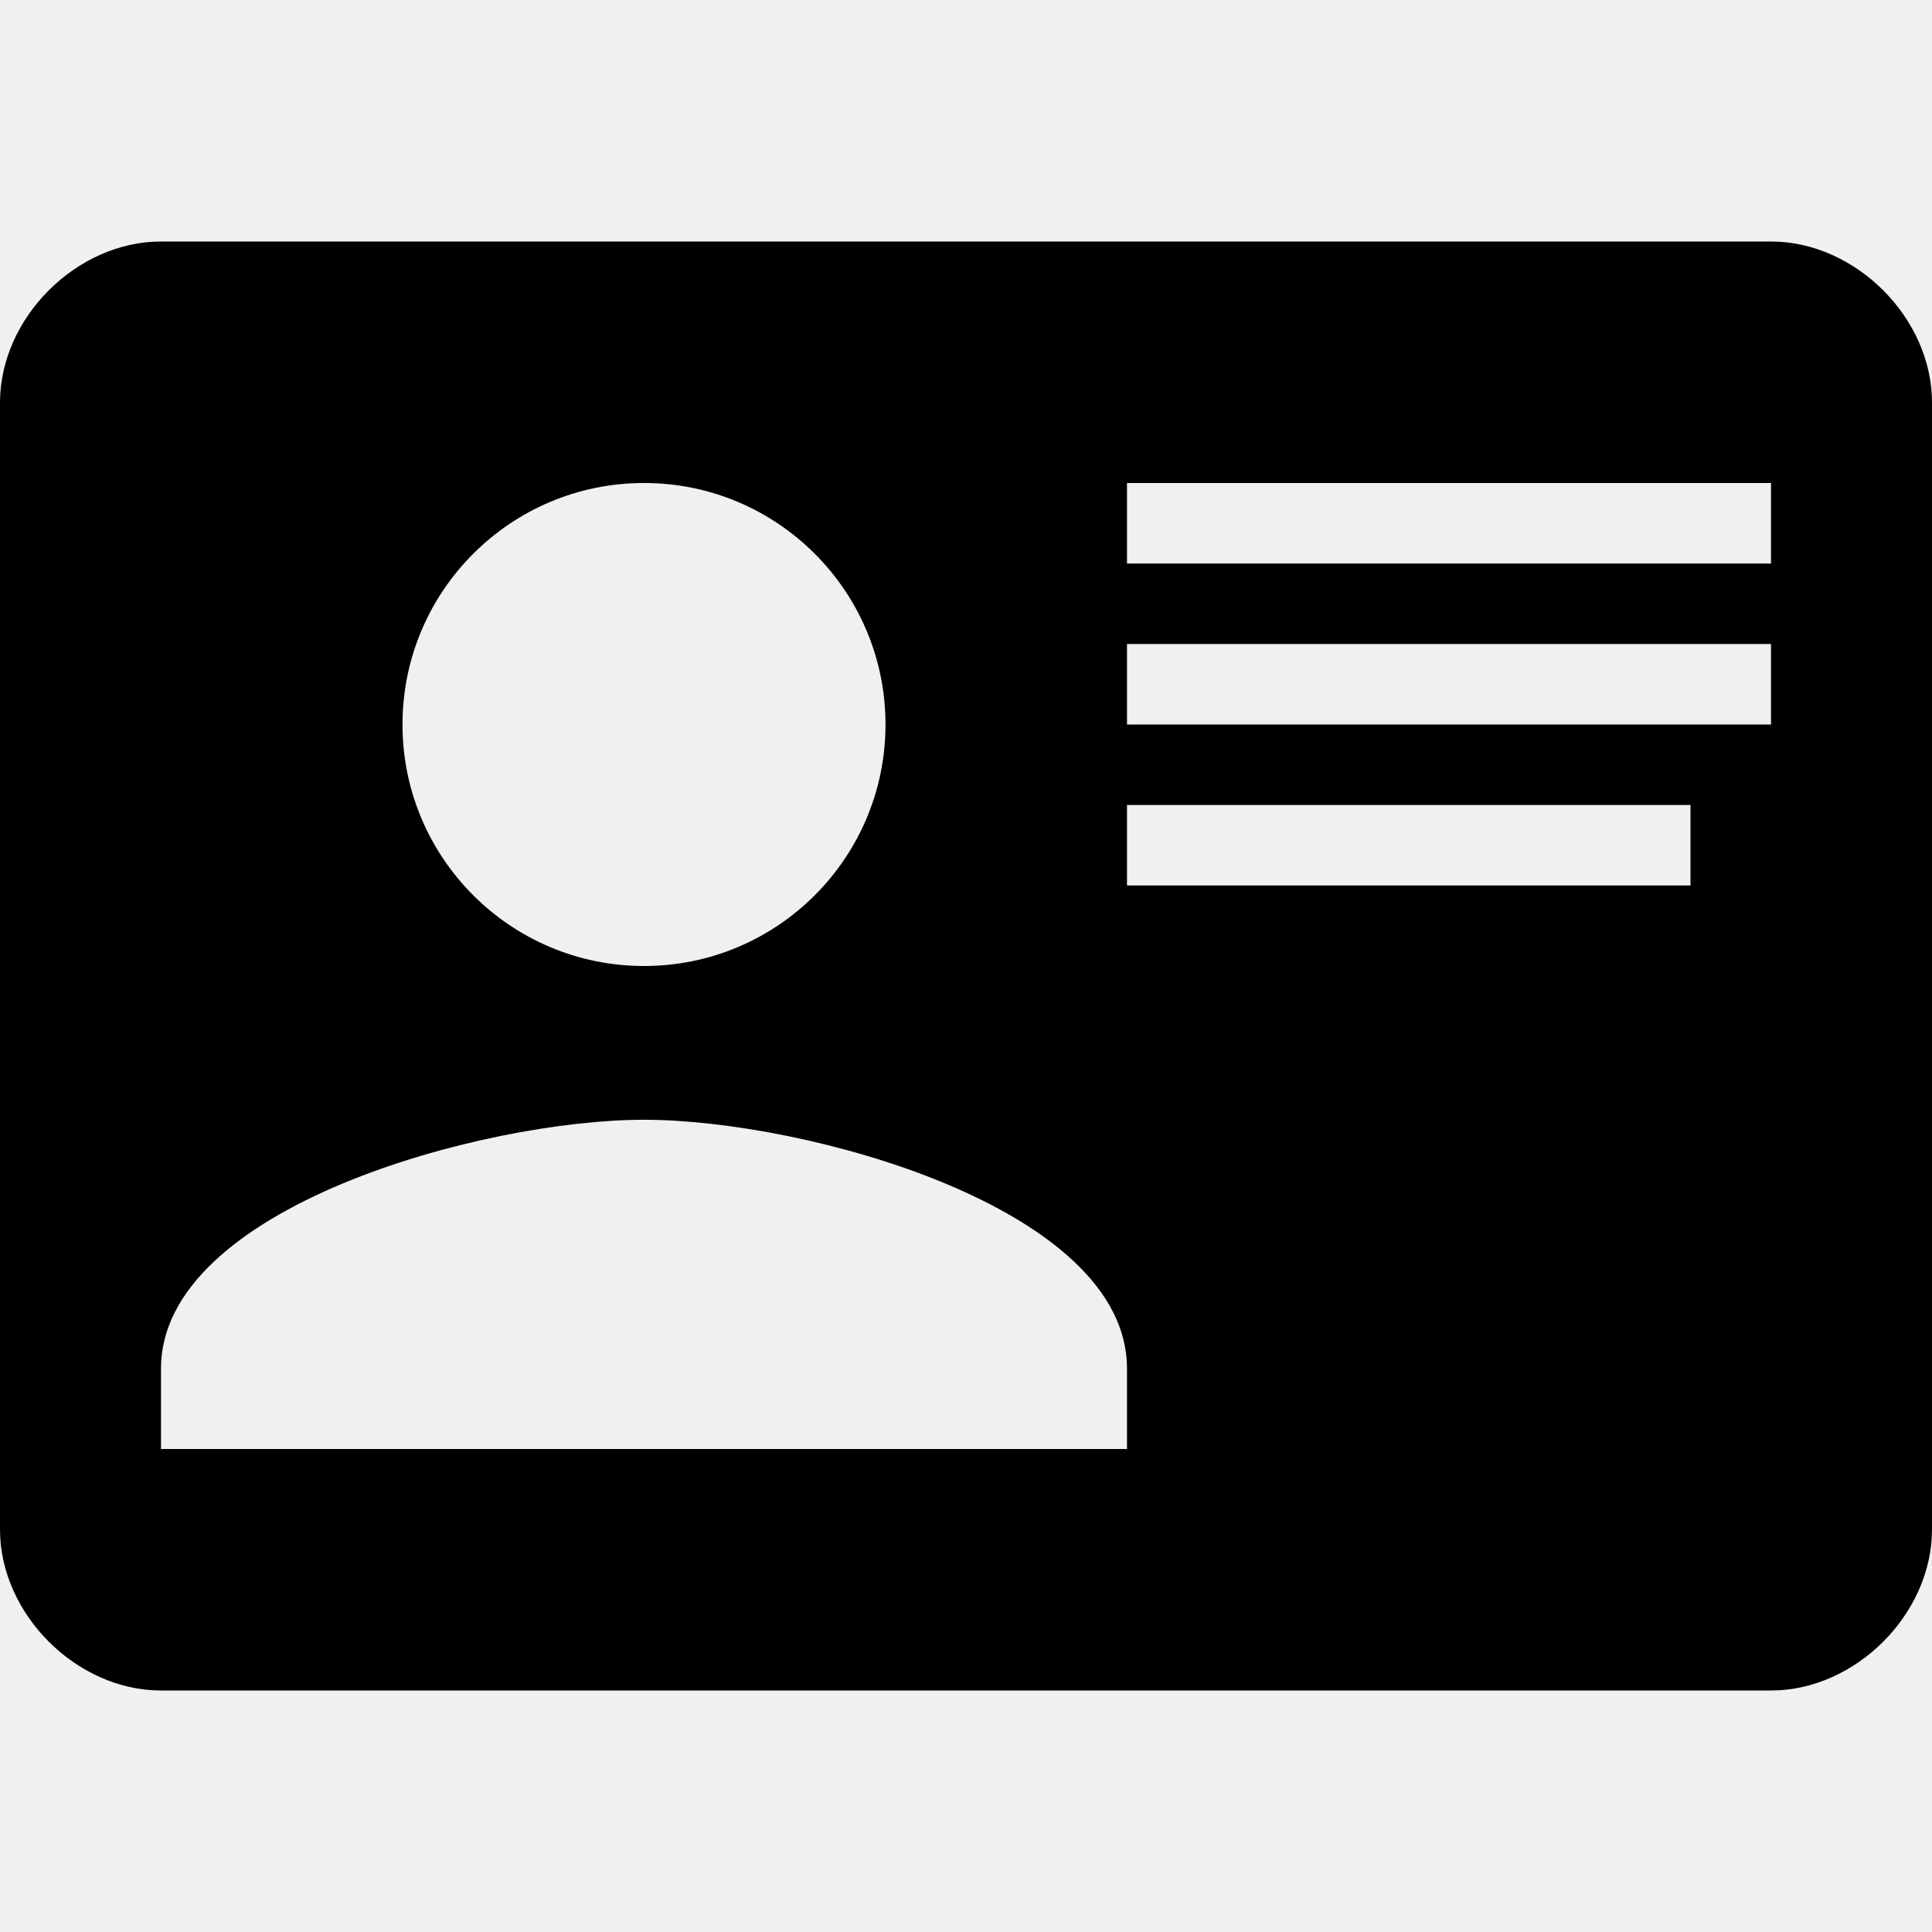
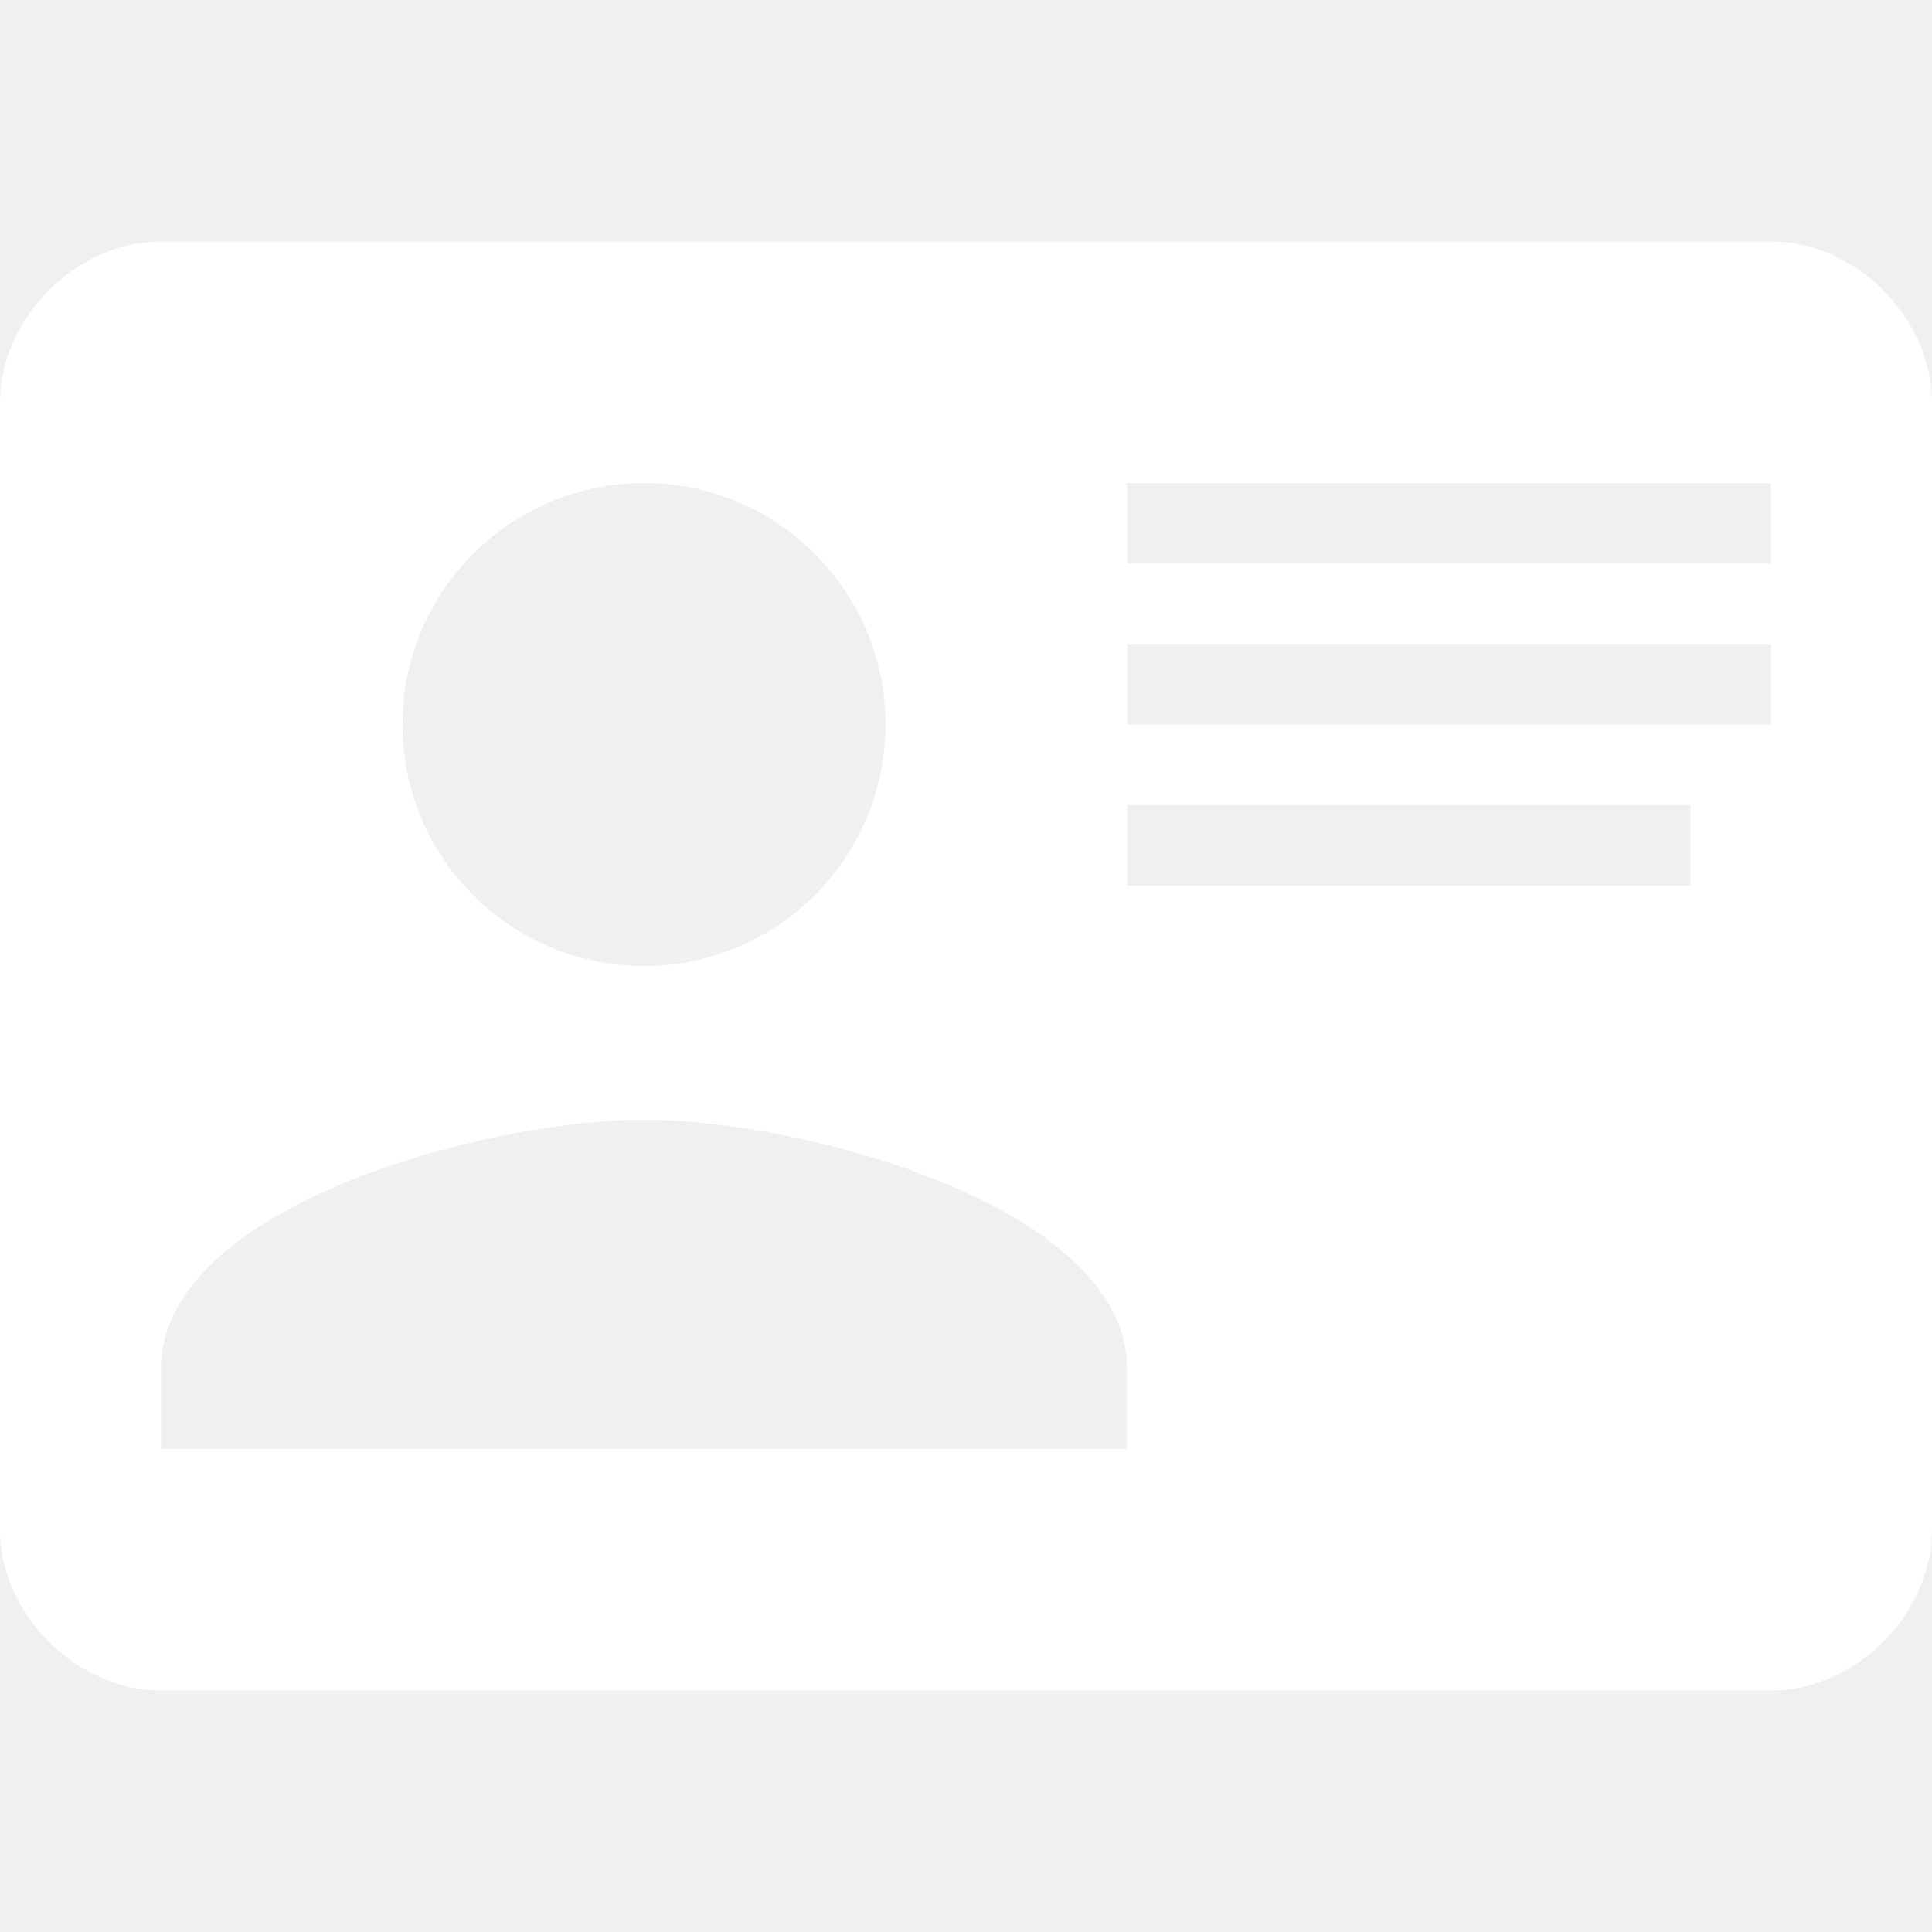
<svg xmlns="http://www.w3.org/2000/svg" viewBox="0 0 24 24">
-   <path d="M2,3H22C23.05,3 24,3.95 24,5V19C24,20.05 23.05,21 22,21H2C0.95,21 0,20.05 0,19V5C0,3.95 0.95,3 2,3M14,6V7H22V6H14M14,8V9H21.5L22,9V8H14M14,10V11H21V10H14M8,13.91C6,13.91 2,15 2,17V18H14V17C14,15 10,13.91 8,13.91M8,6A3,3 0 0,0 5,9A3,3 0 0,0 8,12A3,3 0 0,0 11,9A3,3 0 0,0 8,6Z" />
+   <path d="M2,3H22C23.05,3 24,3.95 24,5V19C24,20.05 23.05,21 22,21H2C0.95,21 0,20.05 0,19V5C0,3.95 0.95,3 2,3M14,6V7H22V6H14M14,8V9H21.5L22,9V8H14M14,10V11H21V10H14M8,13.91C6,13.91 2,15 2,17V18H14V17C14,15 10,13.91 8,13.91M8,6A3,3 0 0,0 5,9A3,3 0 0,0 8,12A3,3 0 0,0 11,9A3,3 0 0,0 8,6Z" fill="white" />
</svg>
